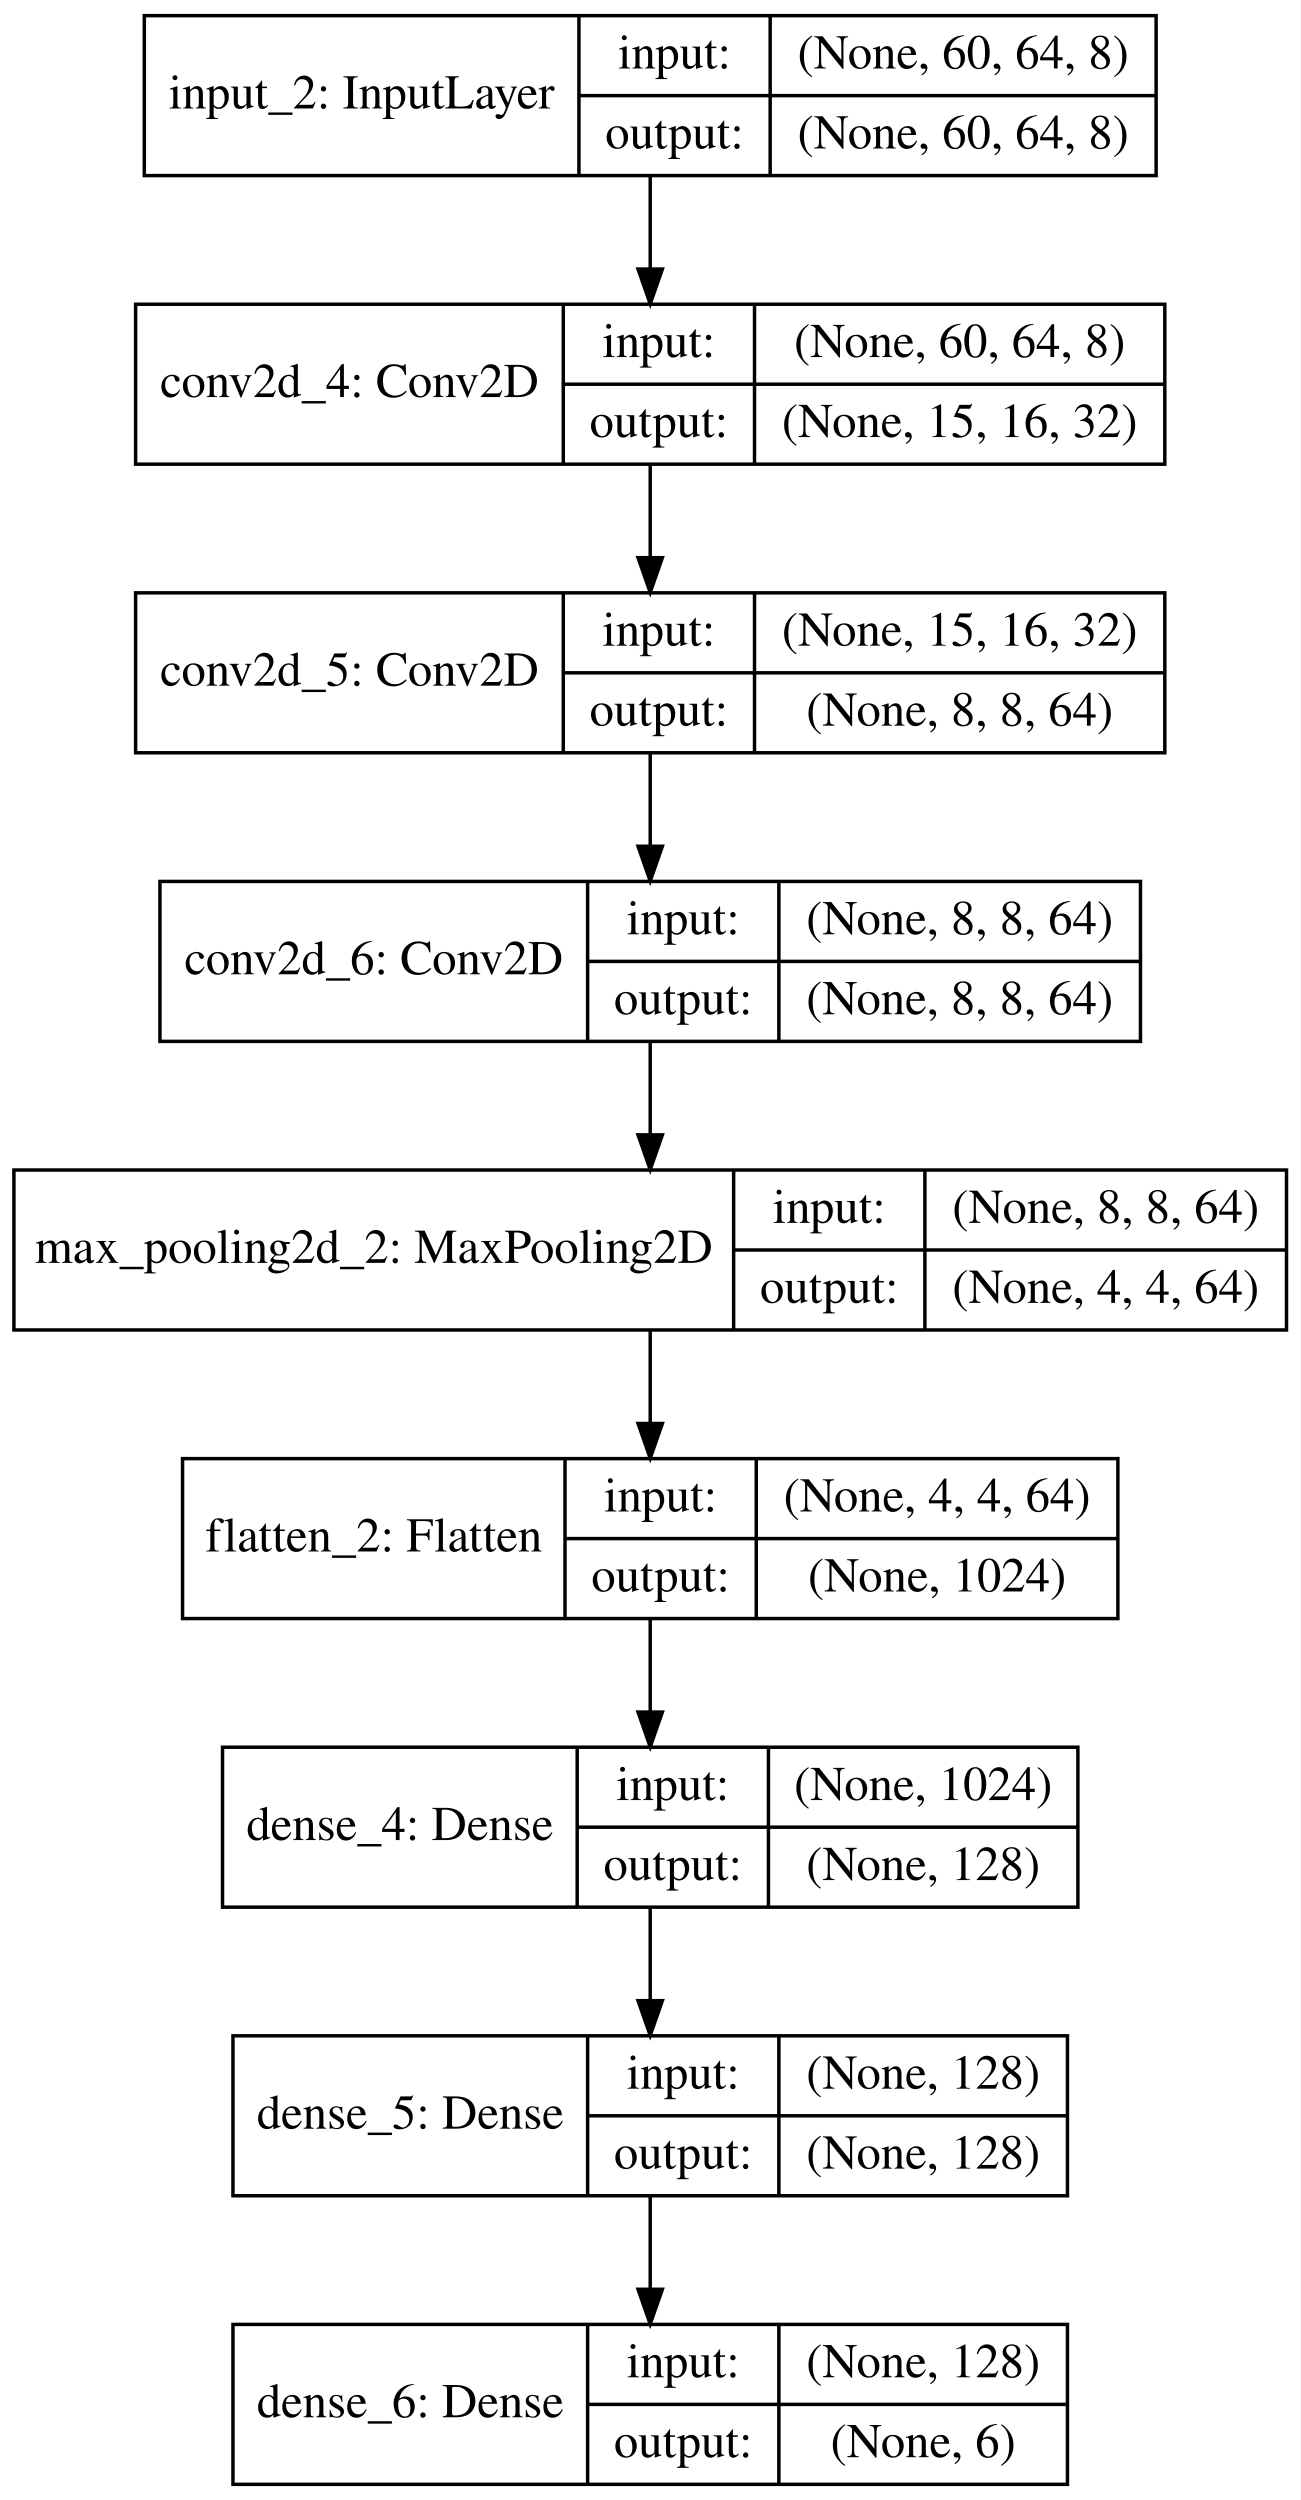
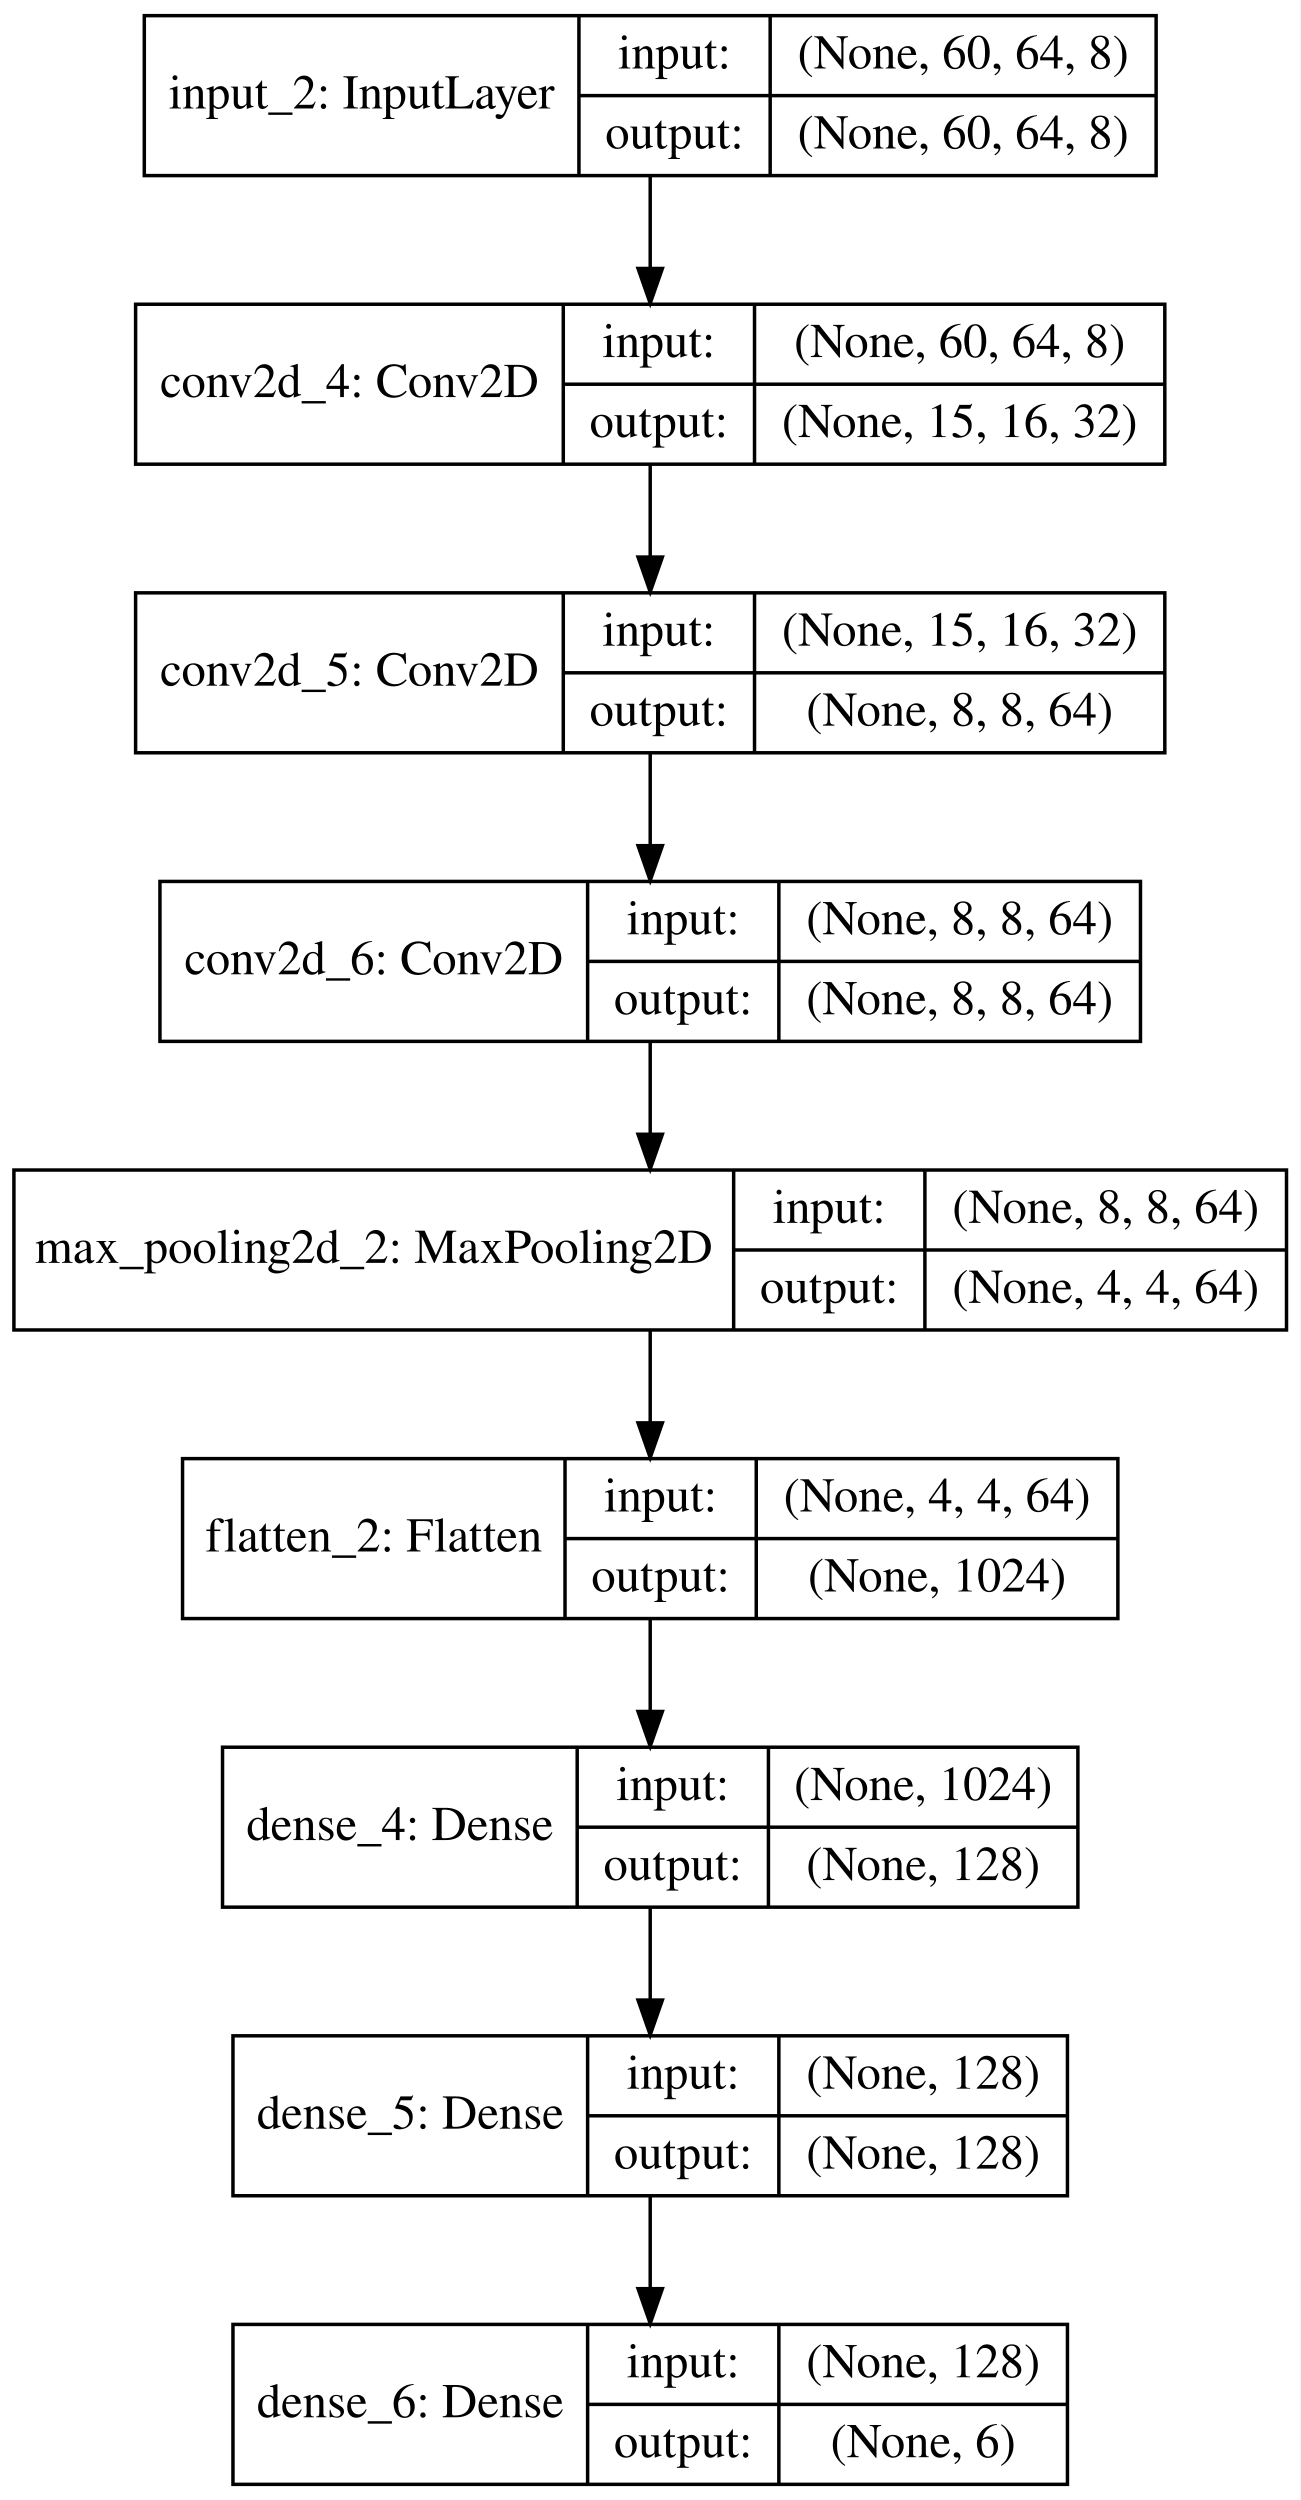
<svg xmlns="http://www.w3.org/2000/svg" width="374pt" height="719pt" viewBox="0.00 0.00 374.00 719.00">
  <g id="graph0" class="graph" transform="scale(1 1) rotate(0) translate(4 715)">
-     <polygon fill="white" stroke="none" points="-4,4 -4,-715 370,-715 370,4 -4,4" />
+     <polygon fill="#ffffff" stroke="transparent" points="-4,4 -4,-715 370,-715 370,4 -4,4" />
    <g id="node1" class="node">
-       <polygon fill="none" stroke="black" points="37.5,-664.5 37.5,-710.5 328.5,-710.5 328.5,-664.5 37.5,-664.5" />
-       <text text-anchor="middle" x="100" y="-683.8" font-family="Times,serif" font-size="14.00">input_2: InputLayer</text>
-       <polyline fill="none" stroke="black" points="162.5,-664.5 162.5,-710.5 " />
-       <text text-anchor="middle" x="190" y="-695.3" font-family="Times,serif" font-size="14.00">input:</text>
-       <polyline fill="none" stroke="black" points="162.5,-687.5 217.5,-687.5 " />
-       <text text-anchor="middle" x="190" y="-672.3" font-family="Times,serif" font-size="14.00">output:</text>
-       <polyline fill="none" stroke="black" points="217.5,-664.5 217.5,-710.5 " />
-       <text text-anchor="middle" x="273" y="-695.3" font-family="Times,serif" font-size="14.00">(None, 60, 64, 8)</text>
-       <polyline fill="none" stroke="black" points="217.5,-687.5 328.5,-687.5 " />
-       <text text-anchor="middle" x="273" y="-672.3" font-family="Times,serif" font-size="14.00">(None, 60, 64, 8)</text>
+       <polygon fill="none" stroke="#000000" points="37.5,-664.5 37.5,-710.5 328.5,-710.5 328.5,-664.5 37.5,-664.5" />
+       <text text-anchor="middle" x="100" y="-683.8" font-family="Times,serif" font-size="14.00" fill="#000000">input_2: InputLayer</text>
+       <polyline fill="none" stroke="#000000" points="162.5,-664.5 162.5,-710.5 " />
+       <text text-anchor="middle" x="190" y="-695.3" font-family="Times,serif" font-size="14.00" fill="#000000">input:</text>
+       <polyline fill="none" stroke="#000000" points="162.5,-687.5 217.5,-687.5 " />
+       <text text-anchor="middle" x="190" y="-672.3" font-family="Times,serif" font-size="14.00" fill="#000000">output:</text>
+       <polyline fill="none" stroke="#000000" points="217.5,-664.5 217.5,-710.5 " />
+       <text text-anchor="middle" x="273" y="-695.3" font-family="Times,serif" font-size="14.00" fill="#000000">(None, 60, 64, 8)</text>
+       <polyline fill="none" stroke="#000000" points="217.5,-687.5 328.5,-687.5 " />
+       <text text-anchor="middle" x="273" y="-672.3" font-family="Times,serif" font-size="14.00" fill="#000000">(None, 60, 64, 8)</text>
    </g>
    <g id="node2" class="node">
-       <polygon fill="none" stroke="black" points="35,-581.5 35,-627.5 331,-627.5 331,-581.5 35,-581.5" />
-       <text text-anchor="middle" x="96.5" y="-600.8" font-family="Times,serif" font-size="14.00">conv2d_4: Conv2D</text>
-       <polyline fill="none" stroke="black" points="158,-581.5 158,-627.5 " />
-       <text text-anchor="middle" x="185.5" y="-612.3" font-family="Times,serif" font-size="14.00">input:</text>
-       <polyline fill="none" stroke="black" points="158,-604.5 213,-604.5 " />
-       <text text-anchor="middle" x="185.5" y="-589.3" font-family="Times,serif" font-size="14.00">output:</text>
-       <polyline fill="none" stroke="black" points="213,-581.5 213,-627.5 " />
-       <text text-anchor="middle" x="272" y="-612.3" font-family="Times,serif" font-size="14.00">(None, 60, 64, 8)</text>
-       <polyline fill="none" stroke="black" points="213,-604.5 331,-604.5 " />
-       <text text-anchor="middle" x="272" y="-589.3" font-family="Times,serif" font-size="14.00">(None, 15, 16, 32)</text>
+       <polygon fill="none" stroke="#000000" points="35,-581.5 35,-627.5 331,-627.5 331,-581.5 35,-581.5" />
+       <text text-anchor="middle" x="96.5" y="-600.8" font-family="Times,serif" font-size="14.00" fill="#000000">conv2d_4: Conv2D</text>
+       <polyline fill="none" stroke="#000000" points="158,-581.5 158,-627.5 " />
+       <text text-anchor="middle" x="185.5" y="-612.3" font-family="Times,serif" font-size="14.00" fill="#000000">input:</text>
+       <polyline fill="none" stroke="#000000" points="158,-604.5 213,-604.5 " />
+       <text text-anchor="middle" x="185.5" y="-589.3" font-family="Times,serif" font-size="14.00" fill="#000000">output:</text>
+       <polyline fill="none" stroke="#000000" points="213,-581.5 213,-627.5 " />
+       <text text-anchor="middle" x="272" y="-612.3" font-family="Times,serif" font-size="14.00" fill="#000000">(None, 60, 64, 8)</text>
+       <polyline fill="none" stroke="#000000" points="213,-604.5 331,-604.5 " />
+       <text text-anchor="middle" x="272" y="-589.3" font-family="Times,serif" font-size="14.00" fill="#000000">(None, 15, 16, 32)</text>
    </g>
    <g id="edge1" class="edge">
-       <path fill="none" stroke="black" d="M183,-664.366C183,-656.152 183,-646.658 183,-637.725" />
-       <polygon fill="black" stroke="black" points="186.5,-637.607 183,-627.607 179.5,-637.607 186.5,-637.607" />
+       <path fill="none" stroke="#000000" d="M183,-664.38C183,-656.174 183,-646.768 183,-637.879" />
+       <polygon fill="#000000" stroke="#000000" points="186.5,-637.784 183,-627.784 179.5,-637.784 186.5,-637.784" />
    </g>
    <g id="node3" class="node">
-       <polygon fill="none" stroke="black" points="35,-498.5 35,-544.5 331,-544.5 331,-498.5 35,-498.5" />
-       <text text-anchor="middle" x="96.5" y="-517.8" font-family="Times,serif" font-size="14.00">conv2d_5: Conv2D</text>
-       <polyline fill="none" stroke="black" points="158,-498.5 158,-544.5 " />
-       <text text-anchor="middle" x="185.5" y="-529.3" font-family="Times,serif" font-size="14.00">input:</text>
-       <polyline fill="none" stroke="black" points="158,-521.5 213,-521.5 " />
-       <text text-anchor="middle" x="185.5" y="-506.3" font-family="Times,serif" font-size="14.00">output:</text>
-       <polyline fill="none" stroke="black" points="213,-498.5 213,-544.5 " />
-       <text text-anchor="middle" x="272" y="-529.3" font-family="Times,serif" font-size="14.00">(None, 15, 16, 32)</text>
-       <polyline fill="none" stroke="black" points="213,-521.5 331,-521.5 " />
-       <text text-anchor="middle" x="272" y="-506.3" font-family="Times,serif" font-size="14.00">(None, 8, 8, 64)</text>
+       <polygon fill="none" stroke="#000000" points="35,-498.5 35,-544.5 331,-544.5 331,-498.5 35,-498.5" />
+       <text text-anchor="middle" x="96.5" y="-517.8" font-family="Times,serif" font-size="14.00" fill="#000000">conv2d_5: Conv2D</text>
+       <polyline fill="none" stroke="#000000" points="158,-498.5 158,-544.5 " />
+       <text text-anchor="middle" x="185.5" y="-529.3" font-family="Times,serif" font-size="14.00" fill="#000000">input:</text>
+       <polyline fill="none" stroke="#000000" points="158,-521.5 213,-521.5 " />
+       <text text-anchor="middle" x="185.5" y="-506.3" font-family="Times,serif" font-size="14.00" fill="#000000">output:</text>
+       <polyline fill="none" stroke="#000000" points="213,-498.5 213,-544.5 " />
+       <text text-anchor="middle" x="272" y="-529.3" font-family="Times,serif" font-size="14.00" fill="#000000">(None, 15, 16, 32)</text>
+       <polyline fill="none" stroke="#000000" points="213,-521.5 331,-521.5 " />
+       <text text-anchor="middle" x="272" y="-506.3" font-family="Times,serif" font-size="14.00" fill="#000000">(None, 8, 8, 64)</text>
    </g>
    <g id="edge2" class="edge">
-       <path fill="none" stroke="black" d="M183,-581.366C183,-573.152 183,-563.658 183,-554.725" />
-       <polygon fill="black" stroke="black" points="186.5,-554.607 183,-544.607 179.5,-554.607 186.5,-554.607" />
+       <path fill="none" stroke="#000000" d="M183,-581.38C183,-573.174 183,-563.768 183,-554.879" />
+       <polygon fill="#000000" stroke="#000000" points="186.5,-554.784 183,-544.784 179.5,-554.784 186.5,-554.784" />
    </g>
    <g id="node4" class="node">
-       <polygon fill="none" stroke="black" points="42,-415.5 42,-461.5 324,-461.5 324,-415.5 42,-415.5" />
-       <text text-anchor="middle" x="103.5" y="-434.8" font-family="Times,serif" font-size="14.00">conv2d_6: Conv2D</text>
-       <polyline fill="none" stroke="black" points="165,-415.5 165,-461.5 " />
-       <text text-anchor="middle" x="192.5" y="-446.3" font-family="Times,serif" font-size="14.00">input:</text>
-       <polyline fill="none" stroke="black" points="165,-438.5 220,-438.5 " />
-       <text text-anchor="middle" x="192.5" y="-423.3" font-family="Times,serif" font-size="14.00">output:</text>
-       <polyline fill="none" stroke="black" points="220,-415.5 220,-461.5 " />
-       <text text-anchor="middle" x="272" y="-446.3" font-family="Times,serif" font-size="14.00">(None, 8, 8, 64)</text>
-       <polyline fill="none" stroke="black" points="220,-438.5 324,-438.5 " />
-       <text text-anchor="middle" x="272" y="-423.3" font-family="Times,serif" font-size="14.00">(None, 8, 8, 64)</text>
+       <polygon fill="none" stroke="#000000" points="42,-415.5 42,-461.5 324,-461.5 324,-415.5 42,-415.5" />
+       <text text-anchor="middle" x="103.5" y="-434.8" font-family="Times,serif" font-size="14.00" fill="#000000">conv2d_6: Conv2D</text>
+       <polyline fill="none" stroke="#000000" points="165,-415.5 165,-461.5 " />
+       <text text-anchor="middle" x="192.5" y="-446.3" font-family="Times,serif" font-size="14.00" fill="#000000">input:</text>
+       <polyline fill="none" stroke="#000000" points="165,-438.5 220,-438.5 " />
+       <text text-anchor="middle" x="192.5" y="-423.3" font-family="Times,serif" font-size="14.00" fill="#000000">output:</text>
+       <polyline fill="none" stroke="#000000" points="220,-415.5 220,-461.5 " />
+       <text text-anchor="middle" x="272" y="-446.3" font-family="Times,serif" font-size="14.00" fill="#000000">(None, 8, 8, 64)</text>
+       <polyline fill="none" stroke="#000000" points="220,-438.5 324,-438.5 " />
+       <text text-anchor="middle" x="272" y="-423.3" font-family="Times,serif" font-size="14.00" fill="#000000">(None, 8, 8, 64)</text>
    </g>
    <g id="edge3" class="edge">
-       <path fill="none" stroke="black" d="M183,-498.366C183,-490.152 183,-480.658 183,-471.725" />
-       <polygon fill="black" stroke="black" points="186.5,-471.607 183,-461.607 179.5,-471.607 186.5,-471.607" />
+       <path fill="none" stroke="#000000" d="M183,-498.38C183,-490.175 183,-480.768 183,-471.879" />
+       <polygon fill="#000000" stroke="#000000" points="186.5,-471.784 183,-461.784 179.5,-471.784 186.5,-471.784" />
    </g>
    <g id="node5" class="node">
-       <polygon fill="none" stroke="black" points="0,-332.5 0,-378.5 366,-378.5 366,-332.5 0,-332.5" />
-       <text text-anchor="middle" x="103.5" y="-351.8" font-family="Times,serif" font-size="14.00">max_pooling2d_2: MaxPooling2D</text>
-       <polyline fill="none" stroke="black" points="207,-332.5 207,-378.5 " />
-       <text text-anchor="middle" x="234.5" y="-363.3" font-family="Times,serif" font-size="14.00">input:</text>
-       <polyline fill="none" stroke="black" points="207,-355.5 262,-355.5 " />
-       <text text-anchor="middle" x="234.5" y="-340.3" font-family="Times,serif" font-size="14.00">output:</text>
-       <polyline fill="none" stroke="black" points="262,-332.5 262,-378.5 " />
-       <text text-anchor="middle" x="314" y="-363.3" font-family="Times,serif" font-size="14.00">(None, 8, 8, 64)</text>
-       <polyline fill="none" stroke="black" points="262,-355.5 366,-355.5 " />
-       <text text-anchor="middle" x="314" y="-340.3" font-family="Times,serif" font-size="14.00">(None, 4, 4, 64)</text>
+       <polygon fill="none" stroke="#000000" points="0,-332.5 0,-378.5 366,-378.5 366,-332.5 0,-332.5" />
+       <text text-anchor="middle" x="103.5" y="-351.8" font-family="Times,serif" font-size="14.00" fill="#000000">max_pooling2d_2: MaxPooling2D</text>
+       <polyline fill="none" stroke="#000000" points="207,-332.5 207,-378.5 " />
+       <text text-anchor="middle" x="234.5" y="-363.3" font-family="Times,serif" font-size="14.00" fill="#000000">input:</text>
+       <polyline fill="none" stroke="#000000" points="207,-355.5 262,-355.5 " />
+       <text text-anchor="middle" x="234.5" y="-340.3" font-family="Times,serif" font-size="14.00" fill="#000000">output:</text>
+       <polyline fill="none" stroke="#000000" points="262,-332.5 262,-378.5 " />
+       <text text-anchor="middle" x="314" y="-363.3" font-family="Times,serif" font-size="14.00" fill="#000000">(None, 8, 8, 64)</text>
+       <polyline fill="none" stroke="#000000" points="262,-355.5 366,-355.5 " />
+       <text text-anchor="middle" x="314" y="-340.3" font-family="Times,serif" font-size="14.00" fill="#000000">(None, 4, 4, 64)</text>
    </g>
    <g id="edge4" class="edge">
-       <path fill="none" stroke="black" d="M183,-415.366C183,-407.152 183,-397.658 183,-388.725" />
-       <polygon fill="black" stroke="black" points="186.5,-388.607 183,-378.607 179.5,-388.607 186.5,-388.607" />
+       <path fill="none" stroke="#000000" d="M183,-415.38C183,-407.175 183,-397.768 183,-388.879" />
+       <polygon fill="#000000" stroke="#000000" points="186.5,-388.784 183,-378.784 179.5,-388.784 186.5,-388.784" />
    </g>
    <g id="node6" class="node">
-       <polygon fill="none" stroke="black" points="48.5,-249.5 48.5,-295.5 317.5,-295.5 317.5,-249.5 48.5,-249.5" />
-       <text text-anchor="middle" x="103.5" y="-268.8" font-family="Times,serif" font-size="14.00">flatten_2: Flatten</text>
-       <polyline fill="none" stroke="black" points="158.5,-249.5 158.5,-295.5 " />
-       <text text-anchor="middle" x="186" y="-280.3" font-family="Times,serif" font-size="14.00">input:</text>
-       <polyline fill="none" stroke="black" points="158.5,-272.5 213.5,-272.5 " />
-       <text text-anchor="middle" x="186" y="-257.3" font-family="Times,serif" font-size="14.00">output:</text>
-       <polyline fill="none" stroke="black" points="213.5,-249.5 213.5,-295.5 " />
-       <text text-anchor="middle" x="265.5" y="-280.3" font-family="Times,serif" font-size="14.00">(None, 4, 4, 64)</text>
-       <polyline fill="none" stroke="black" points="213.5,-272.5 317.5,-272.5 " />
-       <text text-anchor="middle" x="265.5" y="-257.3" font-family="Times,serif" font-size="14.00">(None, 1024)</text>
+       <polygon fill="none" stroke="#000000" points="48.5,-249.5 48.5,-295.5 317.5,-295.5 317.5,-249.5 48.5,-249.5" />
+       <text text-anchor="middle" x="103.5" y="-268.8" font-family="Times,serif" font-size="14.00" fill="#000000">flatten_2: Flatten</text>
+       <polyline fill="none" stroke="#000000" points="158.5,-249.5 158.5,-295.5 " />
+       <text text-anchor="middle" x="186" y="-280.3" font-family="Times,serif" font-size="14.00" fill="#000000">input:</text>
+       <polyline fill="none" stroke="#000000" points="158.5,-272.5 213.5,-272.5 " />
+       <text text-anchor="middle" x="186" y="-257.3" font-family="Times,serif" font-size="14.00" fill="#000000">output:</text>
+       <polyline fill="none" stroke="#000000" points="213.5,-249.5 213.5,-295.5 " />
+       <text text-anchor="middle" x="265.5" y="-280.3" font-family="Times,serif" font-size="14.00" fill="#000000">(None, 4, 4, 64)</text>
+       <polyline fill="none" stroke="#000000" points="213.5,-272.5 317.5,-272.5 " />
+       <text text-anchor="middle" x="265.5" y="-257.3" font-family="Times,serif" font-size="14.00" fill="#000000">(None, 1024)</text>
    </g>
    <g id="edge5" class="edge">
-       <path fill="none" stroke="black" d="M183,-332.366C183,-324.152 183,-314.658 183,-305.725" />
-       <polygon fill="black" stroke="black" points="186.5,-305.607 183,-295.607 179.5,-305.607 186.5,-305.607" />
+       <path fill="none" stroke="#000000" d="M183,-332.38C183,-324.175 183,-314.768 183,-305.879" />
+       <polygon fill="#000000" stroke="#000000" points="186.5,-305.784 183,-295.784 179.5,-305.784 186.5,-305.784" />
    </g>
    <g id="node7" class="node">
-       <polygon fill="none" stroke="black" points="60,-166.5 60,-212.5 306,-212.5 306,-166.5 60,-166.5" />
-       <text text-anchor="middle" x="111" y="-185.8" font-family="Times,serif" font-size="14.00">dense_4: Dense</text>
-       <polyline fill="none" stroke="black" points="162,-166.5 162,-212.5 " />
-       <text text-anchor="middle" x="189.5" y="-197.3" font-family="Times,serif" font-size="14.00">input:</text>
-       <polyline fill="none" stroke="black" points="162,-189.5 217,-189.5 " />
-       <text text-anchor="middle" x="189.5" y="-174.3" font-family="Times,serif" font-size="14.00">output:</text>
-       <polyline fill="none" stroke="black" points="217,-166.5 217,-212.5 " />
-       <text text-anchor="middle" x="261.5" y="-197.3" font-family="Times,serif" font-size="14.00">(None, 1024)</text>
-       <polyline fill="none" stroke="black" points="217,-189.5 306,-189.5 " />
-       <text text-anchor="middle" x="261.5" y="-174.3" font-family="Times,serif" font-size="14.00">(None, 128)</text>
+       <polygon fill="none" stroke="#000000" points="60,-166.5 60,-212.5 306,-212.5 306,-166.5 60,-166.5" />
+       <text text-anchor="middle" x="111" y="-185.8" font-family="Times,serif" font-size="14.00" fill="#000000">dense_4: Dense</text>
+       <polyline fill="none" stroke="#000000" points="162,-166.5 162,-212.5 " />
+       <text text-anchor="middle" x="189.5" y="-197.3" font-family="Times,serif" font-size="14.00" fill="#000000">input:</text>
+       <polyline fill="none" stroke="#000000" points="162,-189.5 217,-189.5 " />
+       <text text-anchor="middle" x="189.5" y="-174.3" font-family="Times,serif" font-size="14.00" fill="#000000">output:</text>
+       <polyline fill="none" stroke="#000000" points="217,-166.5 217,-212.5 " />
+       <text text-anchor="middle" x="261.5" y="-197.3" font-family="Times,serif" font-size="14.00" fill="#000000">(None, 1024)</text>
+       <polyline fill="none" stroke="#000000" points="217,-189.5 306,-189.5 " />
+       <text text-anchor="middle" x="261.5" y="-174.3" font-family="Times,serif" font-size="14.00" fill="#000000">(None, 128)</text>
    </g>
    <g id="edge6" class="edge">
-       <path fill="none" stroke="black" d="M183,-249.366C183,-241.152 183,-231.658 183,-222.725" />
-       <polygon fill="black" stroke="black" points="186.5,-222.607 183,-212.607 179.5,-222.607 186.5,-222.607" />
+       <path fill="none" stroke="#000000" d="M183,-249.38C183,-241.174 183,-231.768 183,-222.879" />
+       <polygon fill="#000000" stroke="#000000" points="186.5,-222.784 183,-212.784 179.5,-222.784 186.5,-222.784" />
    </g>
    <g id="node8" class="node">
-       <polygon fill="none" stroke="black" points="63,-83.5 63,-129.5 303,-129.5 303,-83.5 63,-83.5" />
-       <text text-anchor="middle" x="114" y="-102.8" font-family="Times,serif" font-size="14.00">dense_5: Dense</text>
-       <polyline fill="none" stroke="black" points="165,-83.5 165,-129.5 " />
-       <text text-anchor="middle" x="192.5" y="-114.3" font-family="Times,serif" font-size="14.00">input:</text>
-       <polyline fill="none" stroke="black" points="165,-106.5 220,-106.5 " />
-       <text text-anchor="middle" x="192.5" y="-91.3" font-family="Times,serif" font-size="14.00">output:</text>
-       <polyline fill="none" stroke="black" points="220,-83.5 220,-129.5 " />
-       <text text-anchor="middle" x="261.5" y="-114.3" font-family="Times,serif" font-size="14.00">(None, 128)</text>
-       <polyline fill="none" stroke="black" points="220,-106.5 303,-106.5 " />
-       <text text-anchor="middle" x="261.5" y="-91.3" font-family="Times,serif" font-size="14.00">(None, 128)</text>
+       <polygon fill="none" stroke="#000000" points="63,-83.5 63,-129.5 303,-129.5 303,-83.5 63,-83.5" />
+       <text text-anchor="middle" x="114" y="-102.8" font-family="Times,serif" font-size="14.00" fill="#000000">dense_5: Dense</text>
+       <polyline fill="none" stroke="#000000" points="165,-83.5 165,-129.5 " />
+       <text text-anchor="middle" x="192.5" y="-114.3" font-family="Times,serif" font-size="14.00" fill="#000000">input:</text>
+       <polyline fill="none" stroke="#000000" points="165,-106.5 220,-106.5 " />
+       <text text-anchor="middle" x="192.5" y="-91.3" font-family="Times,serif" font-size="14.00" fill="#000000">output:</text>
+       <polyline fill="none" stroke="#000000" points="220,-83.5 220,-129.5 " />
+       <text text-anchor="middle" x="261.5" y="-114.3" font-family="Times,serif" font-size="14.00" fill="#000000">(None, 128)</text>
+       <polyline fill="none" stroke="#000000" points="220,-106.5 303,-106.5 " />
+       <text text-anchor="middle" x="261.5" y="-91.3" font-family="Times,serif" font-size="14.00" fill="#000000">(None, 128)</text>
    </g>
    <g id="edge7" class="edge">
-       <path fill="none" stroke="black" d="M183,-166.366C183,-158.152 183,-148.658 183,-139.725" />
-       <polygon fill="black" stroke="black" points="186.5,-139.607 183,-129.607 179.5,-139.607 186.5,-139.607" />
+       <path fill="none" stroke="#000000" d="M183,-166.38C183,-158.174 183,-148.768 183,-139.879" />
+       <polygon fill="#000000" stroke="#000000" points="186.5,-139.784 183,-129.784 179.5,-139.784 186.5,-139.784" />
    </g>
    <g id="node9" class="node">
-       <polygon fill="none" stroke="black" points="63,-0.5 63,-46.5 303,-46.5 303,-0.5 63,-0.5" />
-       <text text-anchor="middle" x="114" y="-19.8" font-family="Times,serif" font-size="14.00">dense_6: Dense</text>
-       <polyline fill="none" stroke="black" points="165,-0.5 165,-46.5 " />
-       <text text-anchor="middle" x="192.5" y="-31.3" font-family="Times,serif" font-size="14.00">input:</text>
-       <polyline fill="none" stroke="black" points="165,-23.5 220,-23.5 " />
-       <text text-anchor="middle" x="192.5" y="-8.3" font-family="Times,serif" font-size="14.00">output:</text>
-       <polyline fill="none" stroke="black" points="220,-0.5 220,-46.5 " />
-       <text text-anchor="middle" x="261.5" y="-31.3" font-family="Times,serif" font-size="14.00">(None, 128)</text>
-       <polyline fill="none" stroke="black" points="220,-23.5 303,-23.5 " />
-       <text text-anchor="middle" x="261.5" y="-8.3" font-family="Times,serif" font-size="14.00">(None, 6)</text>
+       <polygon fill="none" stroke="#000000" points="63,-.5 63,-46.5 303,-46.5 303,-.5 63,-.5" />
+       <text text-anchor="middle" x="114" y="-19.8" font-family="Times,serif" font-size="14.00" fill="#000000">dense_6: Dense</text>
+       <polyline fill="none" stroke="#000000" points="165,-.5 165,-46.5 " />
+       <text text-anchor="middle" x="192.5" y="-31.3" font-family="Times,serif" font-size="14.00" fill="#000000">input:</text>
+       <polyline fill="none" stroke="#000000" points="165,-23.5 220,-23.5 " />
+       <text text-anchor="middle" x="192.5" y="-8.3" font-family="Times,serif" font-size="14.00" fill="#000000">output:</text>
+       <polyline fill="none" stroke="#000000" points="220,-.5 220,-46.5 " />
+       <text text-anchor="middle" x="261.5" y="-31.3" font-family="Times,serif" font-size="14.00" fill="#000000">(None, 128)</text>
+       <polyline fill="none" stroke="#000000" points="220,-23.5 303,-23.5 " />
+       <text text-anchor="middle" x="261.5" y="-8.3" font-family="Times,serif" font-size="14.00" fill="#000000">(None, 6)</text>
    </g>
    <g id="edge8" class="edge">
-       <path fill="none" stroke="black" d="M183,-83.366C183,-75.152 183,-65.658 183,-56.725" />
-       <polygon fill="black" stroke="black" points="186.5,-56.607 183,-46.607 179.5,-56.607 186.5,-56.607" />
+       <path fill="none" stroke="#000000" d="M183,-83.38C183,-75.174 183,-65.768 183,-56.879" />
+       <polygon fill="#000000" stroke="#000000" points="186.5,-56.784 183,-46.784 179.5,-56.784 186.5,-56.784" />
    </g>
  </g>
</svg>
